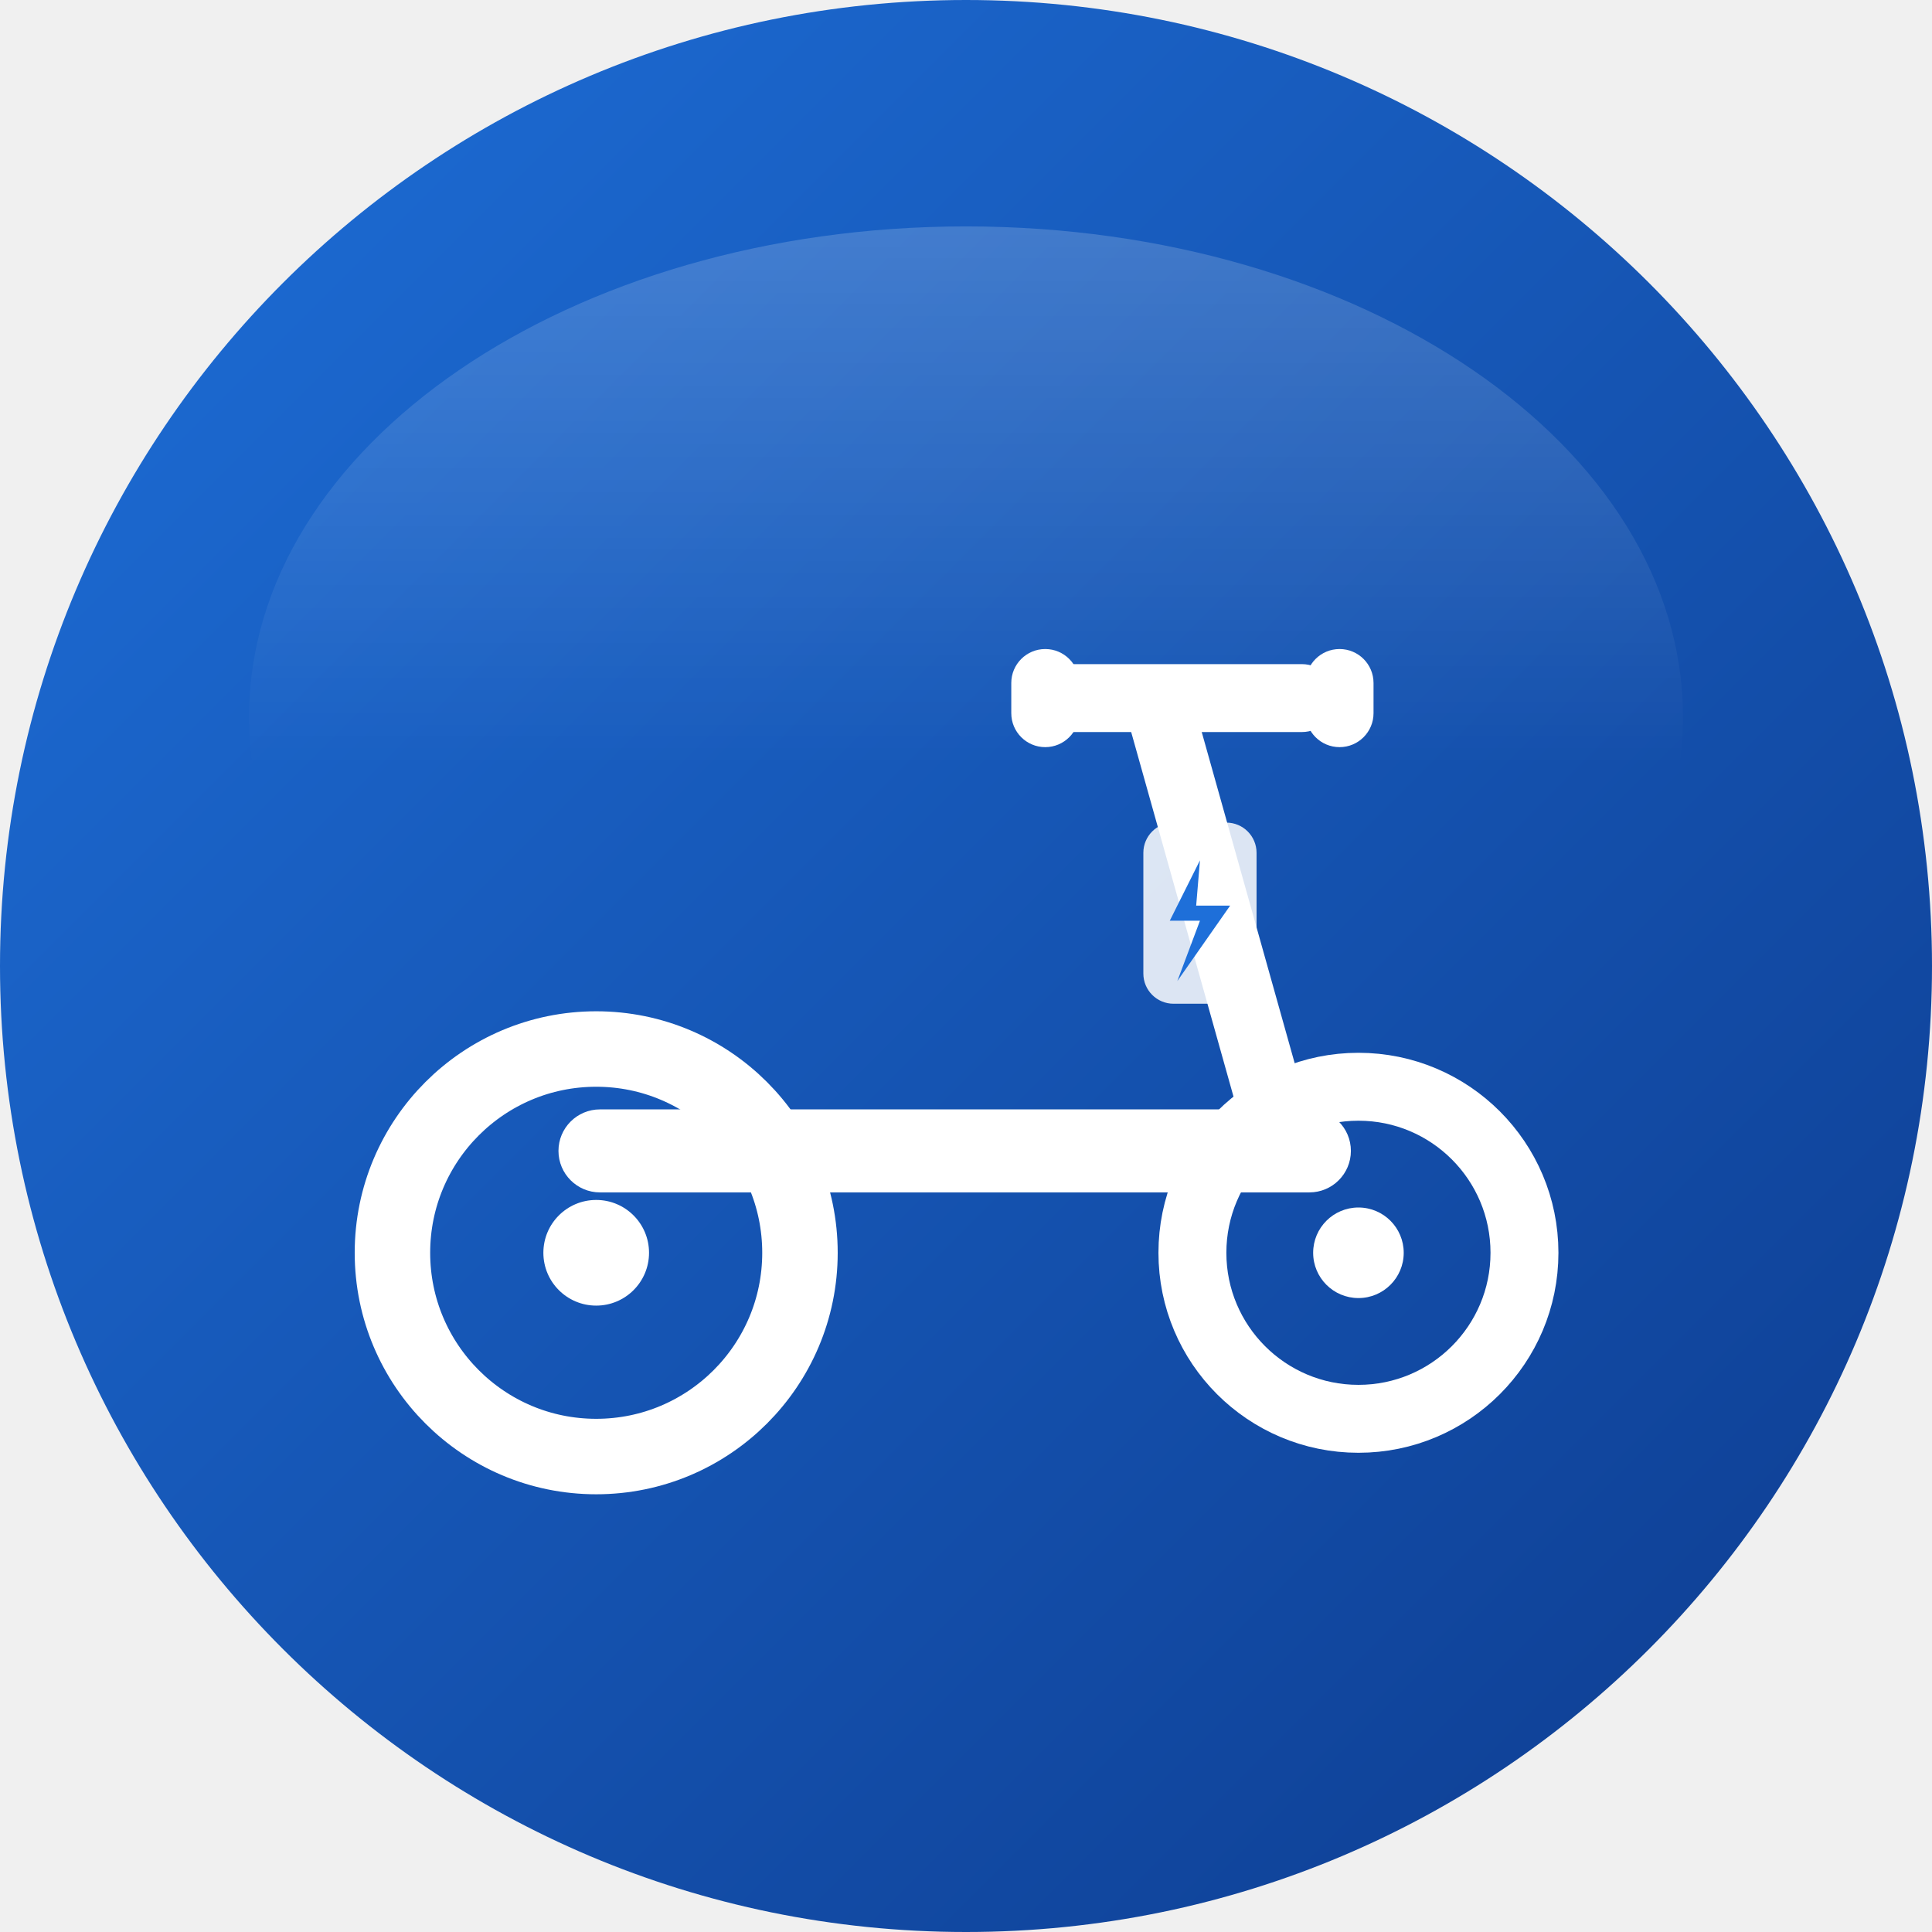
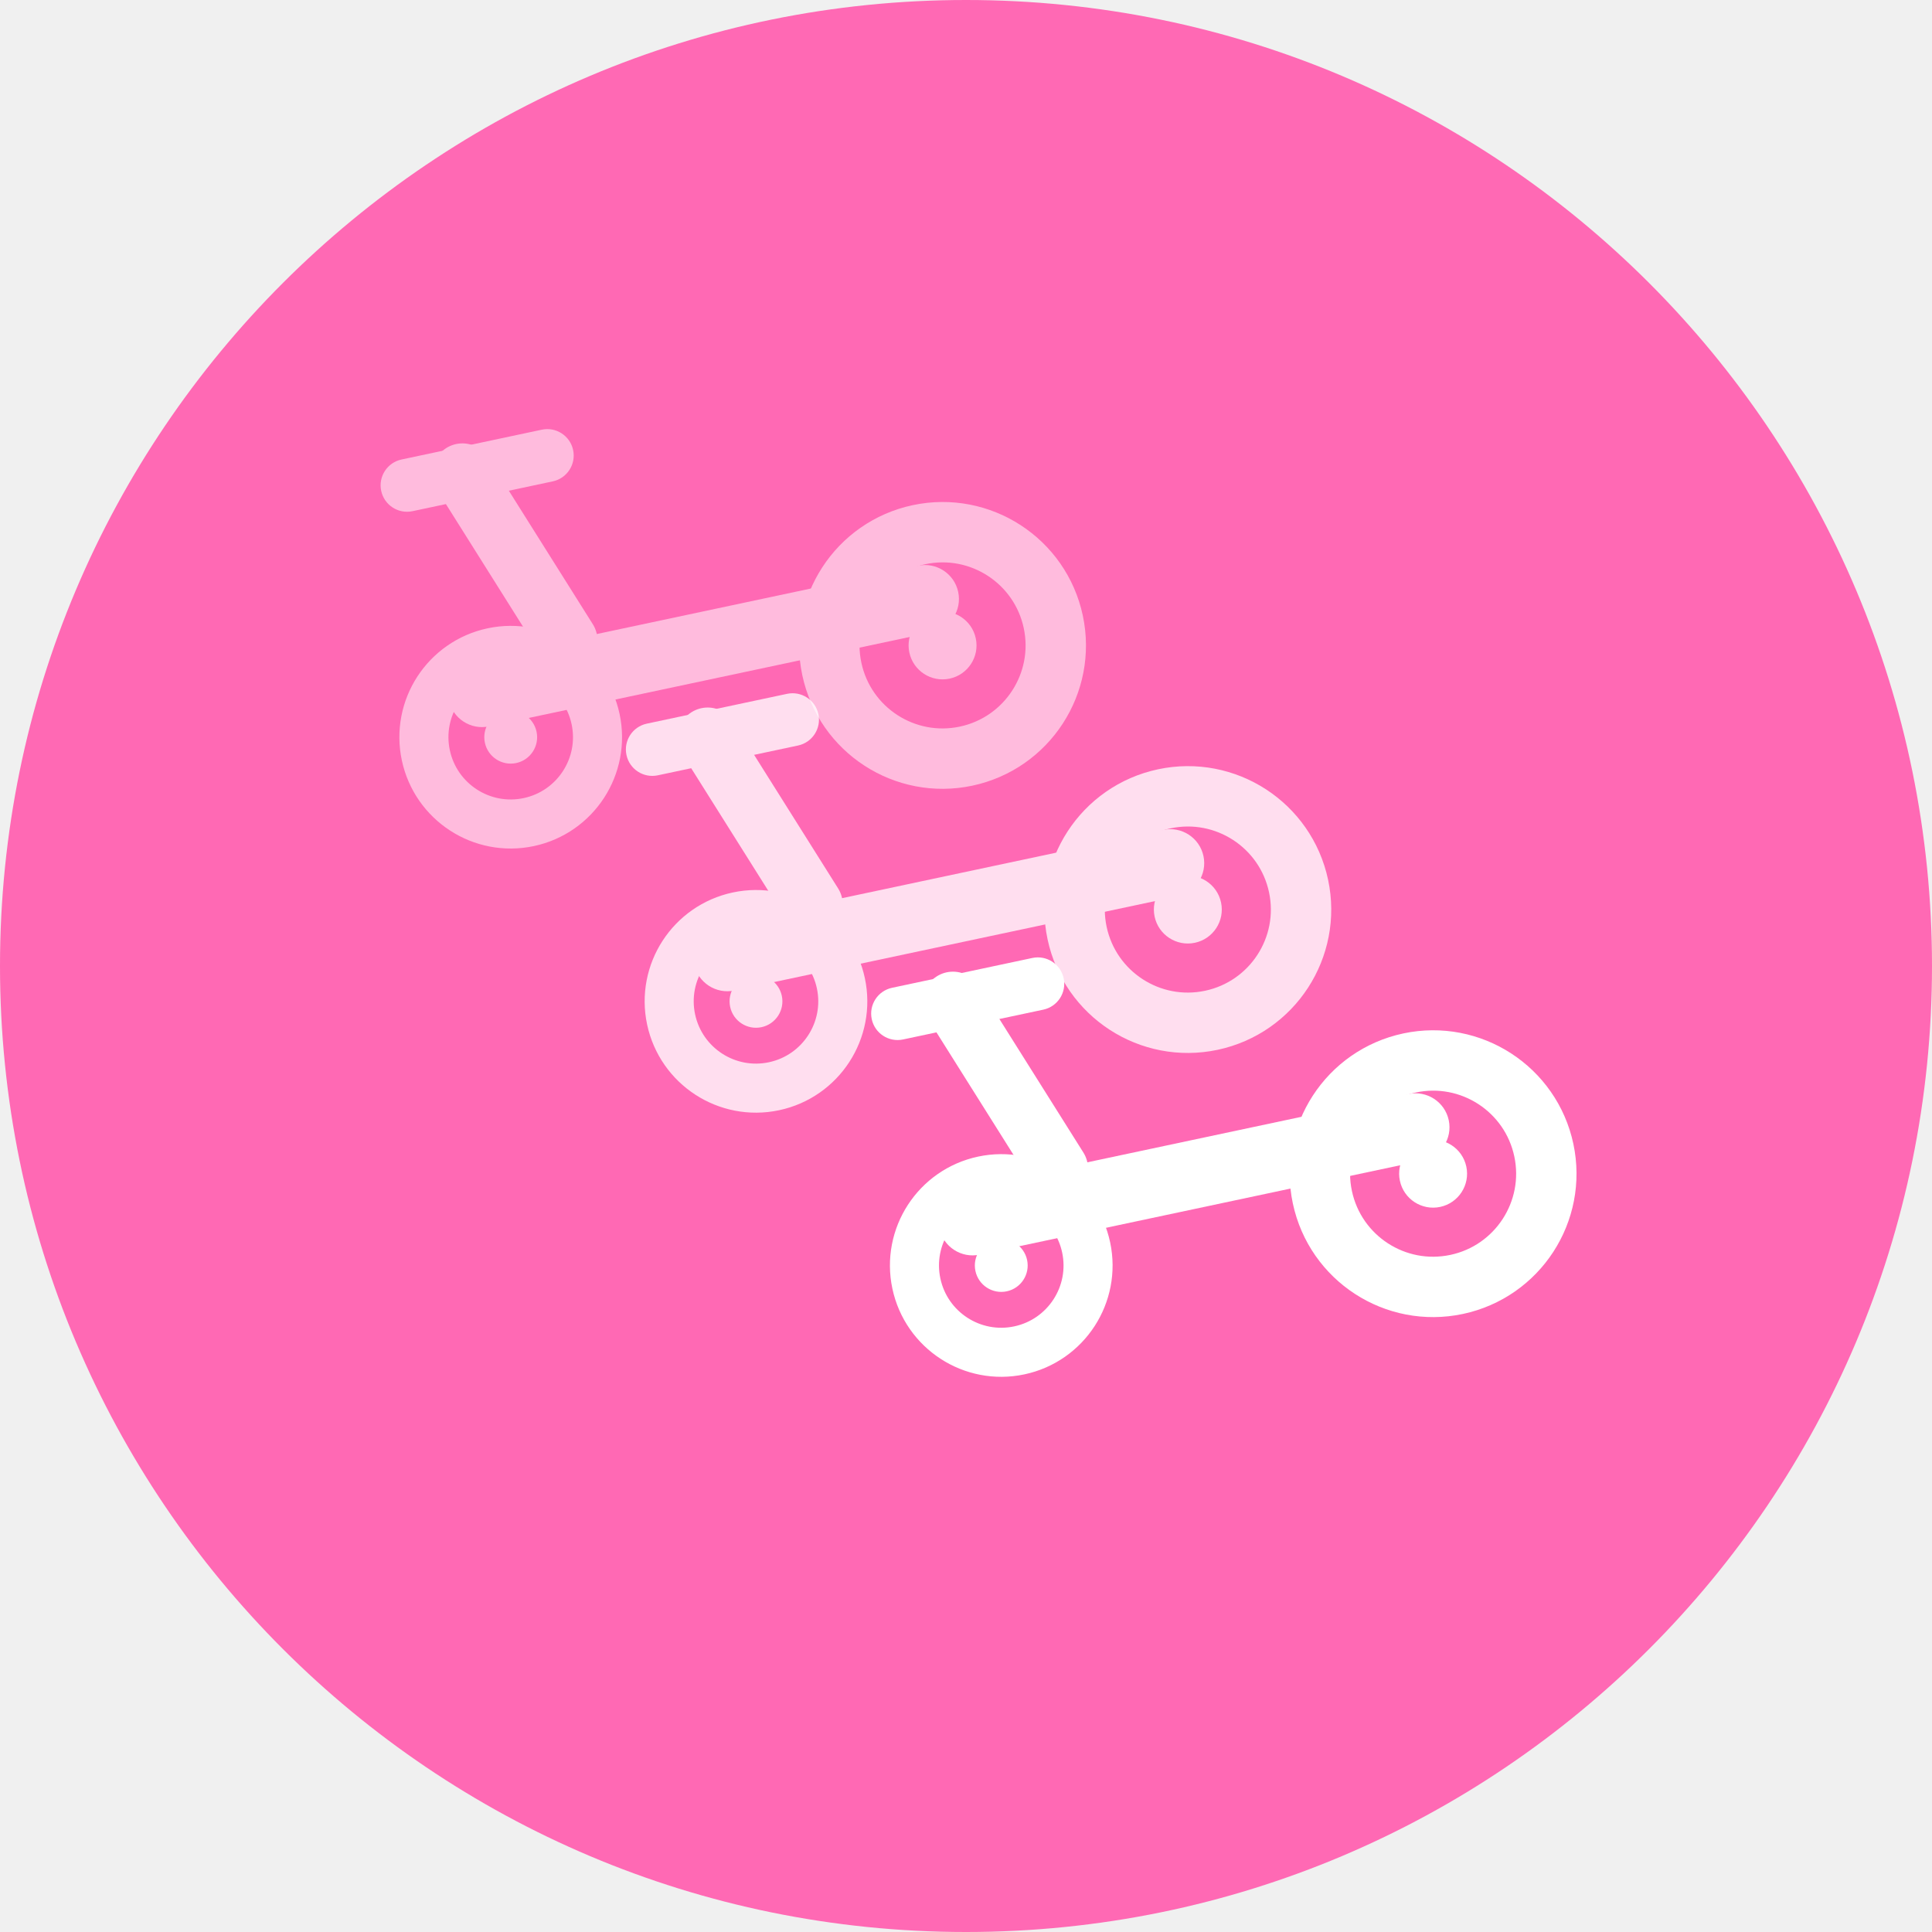
<svg xmlns="http://www.w3.org/2000/svg" viewBox="0 0 512 512" width="512" height="512" role="img" aria-label="AllScooter logo">
-   <defs>
-     <linearGradient id="bgGrad" x1="0%" y1="0%" x2="100%" y2="100%">
-       <stop offset="0%" stop-color="#1e6fd9" />
-       <stop offset="100%" stop-color="#0d3b8e" />
-     </linearGradient>
-     <linearGradient id="gloss" x1="0%" y1="0%" x2="0%" y2="100%">
-       <stop offset="0%" stop-color="#ffffff" stop-opacity="0.18" />
-       <stop offset="55%" stop-color="#ffffff" stop-opacity="0" />
-     </linearGradient>
-   </defs>
-   <circle cx="256" cy="256" r="256" fill="url(#bgGrad)" />
-   <ellipse cx="256" cy="190" rx="190" ry="130" fill="url(#gloss)" />
-   <circle cx="158" cy="332" r="54" fill="none" stroke="white" stroke-width="20" />
-   <circle cx="158" cy="332" r="14" fill="white" />
-   <circle cx="360" cy="332" r="44" fill="none" stroke="white" stroke-width="18" />
-   <circle cx="360" cy="332" r="12" fill="white" />
-   <rect x="148" y="294" width="210" height="22" rx="11" fill="white" />
-   <line x1="340" y1="304" x2="308" y2="190" stroke="white" stroke-width="18" stroke-linecap="round" />
-   <rect x="274" y="176" width="80" height="18" rx="9" fill="white" />
-   <rect x="268" y="172" width="18" height="26" rx="9" fill="white" />
-   <rect x="346" y="172" width="18" height="26" rx="9" fill="white" />
-   <rect x="303" y="218" width="30" height="48" rx="8" fill="white" opacity="0.85" />
-   <polygon points="318,228 310,244 318,244 312,260 326,240 317,240" fill="#1e6fd9" />
+   <circle cx="256" cy="256" r="256" fill="hotpink" />
+   <g transform="translate(321,299) rotate(-12)">
+     <circle cx="55" cy="24" r="30" fill="none" stroke="white" stroke-width="16" />
+     <circle cx="55" cy="24" r="9" fill="white" />
+     <circle cx="-62" cy="24" r="23" fill="none" stroke="white" stroke-width="13" />
+     <circle cx="-62" cy="24" r="7" fill="white" />
+     <rect x="-76" y="2" width="138" height="18" rx="9" fill="white" />
+     <line x1="-42" y1="2" x2="-60" y2="-47" stroke="white" stroke-width="16" stroke-linecap="round" />
+     <rect x="-82" y="-54" width="52" height="14" rx="7" fill="white" />
+   </g>
+   <g transform="translate(256,229) rotate(-12)" opacity="0.78">
+     <circle cx="55" cy="24" r="30" fill="none" stroke="white" stroke-width="16" />
+     <circle cx="55" cy="24" r="9" fill="white" />
+     <circle cx="-62" cy="24" r="23" fill="none" stroke="white" stroke-width="13" />
+     <circle cx="-62" cy="24" r="7" fill="white" />
+     <rect x="-76" y="2" width="138" height="18" rx="9" fill="white" />
+     <line x1="-42" y1="2" x2="-60" y2="-47" stroke="white" stroke-width="16" stroke-linecap="round" />
+     <rect x="-82" y="-54" width="52" height="14" rx="7" fill="white" />
+   </g>
+   <g transform="translate(191,159) rotate(-12)" opacity="0.55">
+     <circle cx="55" cy="24" r="30" fill="none" stroke="white" stroke-width="16" />
+     <circle cx="55" cy="24" r="9" fill="white" />
+     <circle cx="-62" cy="24" r="23" fill="none" stroke="white" stroke-width="13" />
+     <circle cx="-62" cy="24" r="7" fill="white" />
+     <rect x="-76" y="2" width="138" height="18" rx="9" fill="white" />
+     <line x1="-42" y1="2" x2="-60" y2="-47" stroke="white" stroke-width="16" stroke-linecap="round" />
+     <rect x="-82" y="-54" width="52" height="14" rx="7" fill="white" />
+   </g>
</svg>
